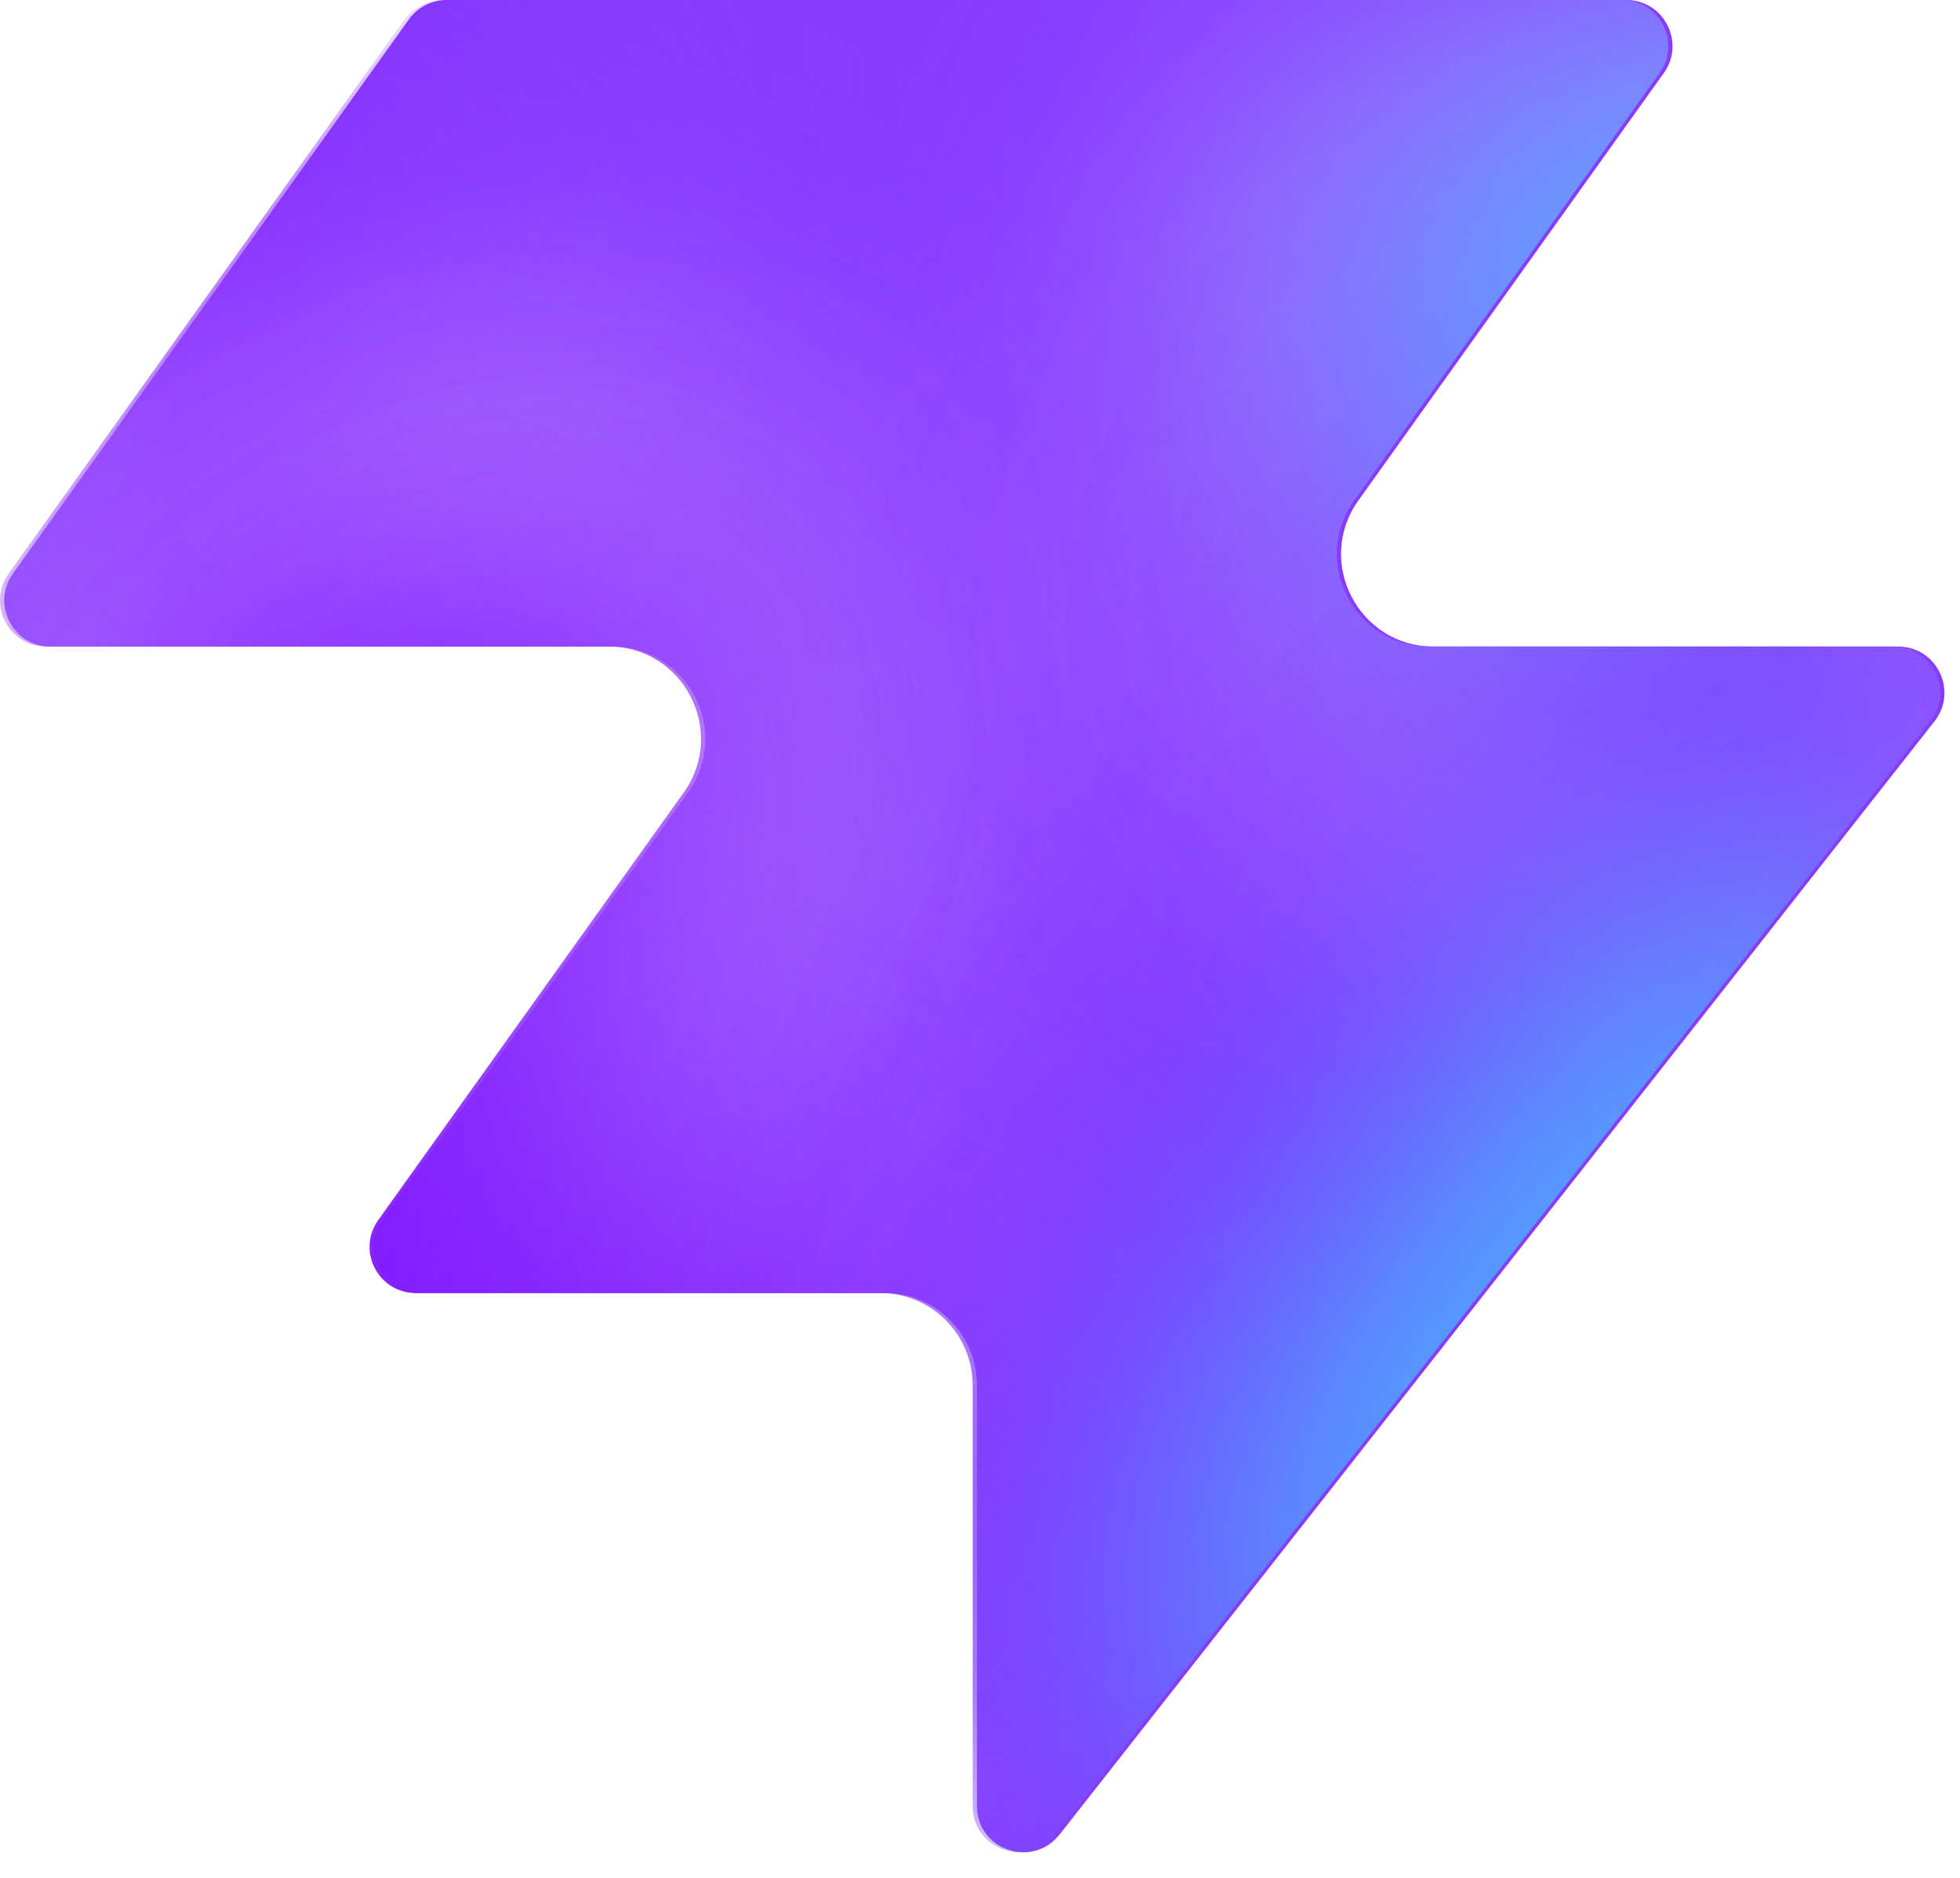
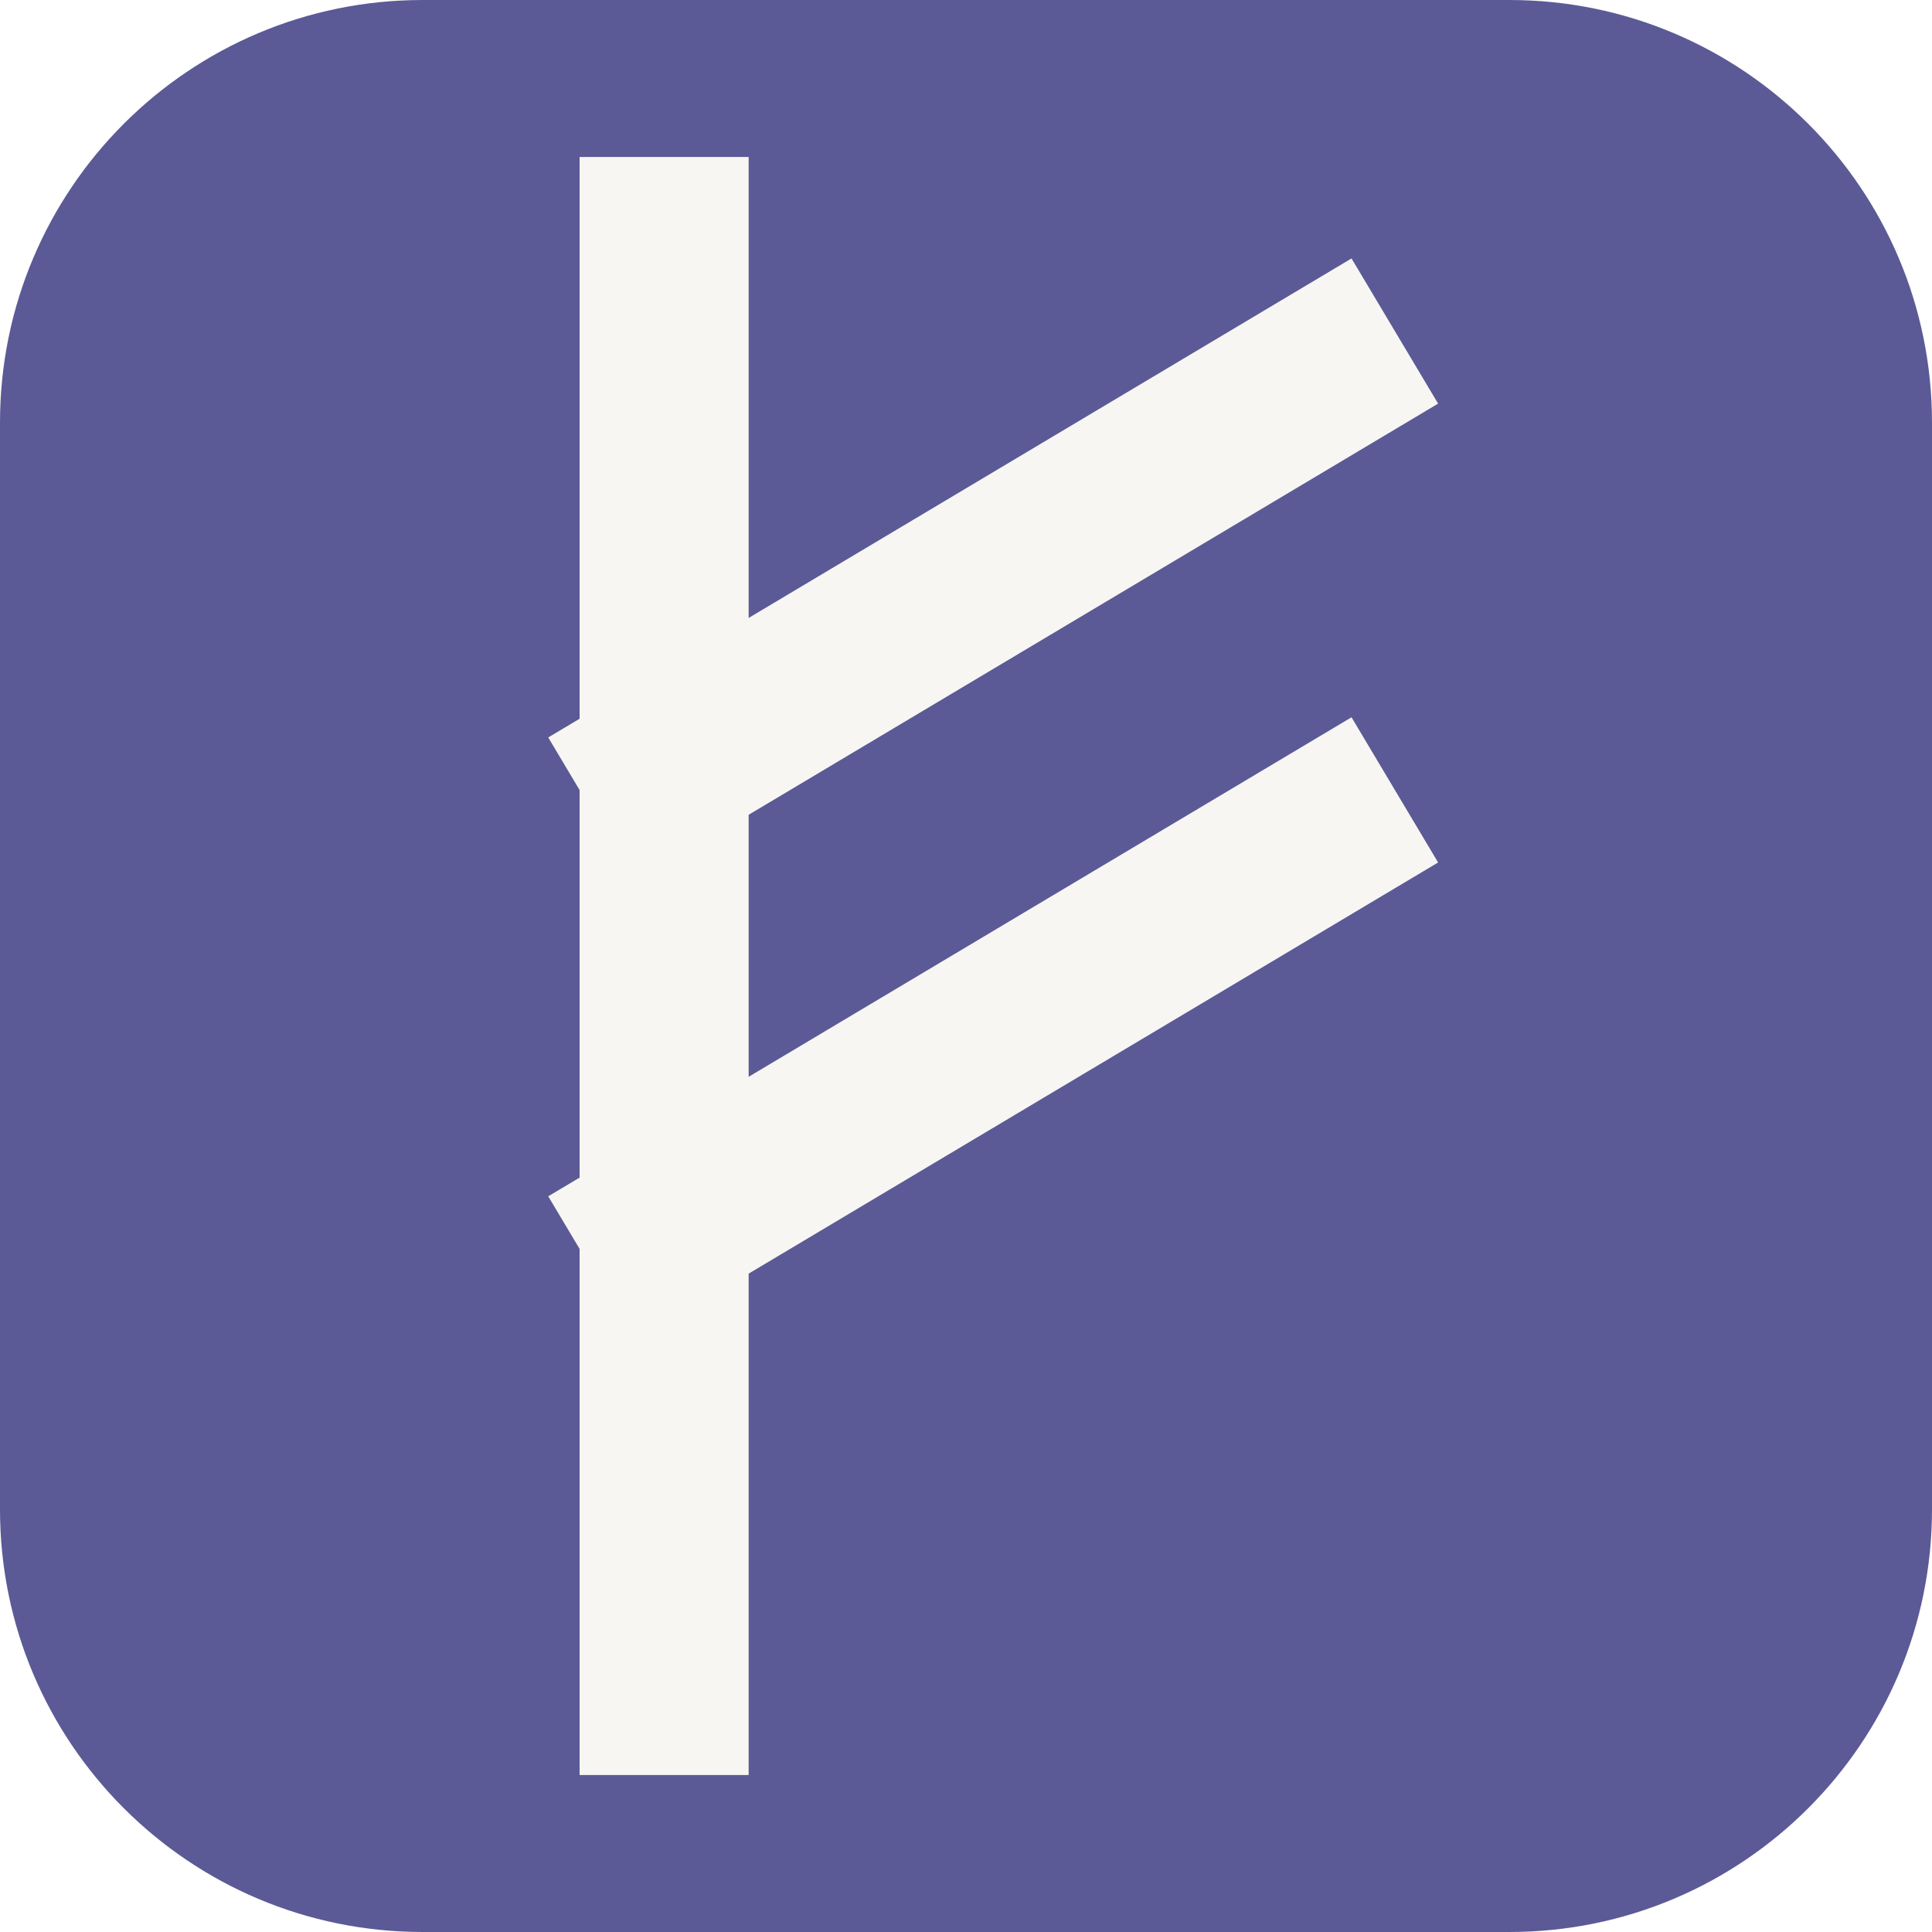
- <svg xmlns="http://www.w3.org/2000/svg" width="48" height="46" fill="none" viewBox="0 0 48 46">
-   <path fill="#863bff" d="M25.946 44.938c-.664.845-2.021.375-2.021-.698V33.937a2.26 2.26 0 0 0-2.262-2.262H10.287c-.92 0-1.456-1.04-.92-1.788l7.48-10.471c1.07-1.497 0-3.578-1.842-3.578H1.237c-.92 0-1.456-1.04-.92-1.788L10.013.474c.214-.297.556-.474.92-.474h28.894c.92 0 1.456 1.04.92 1.788l-7.48 10.471c-1.07 1.498 0 3.579 1.842 3.579h11.377c.943 0 1.473 1.088.89 1.83L25.947 44.94z" style="fill:#863bff;fill:color(display-p3 .525 .23 1);fill-opacity:1" />
-   <mask id="a" width="48" height="46" x="0" y="0" maskUnits="userSpaceOnUse" style="mask-type:alpha">
-     <path fill="#000" d="M25.842 44.938c-.664.844-2.021.375-2.021-.698V33.937a2.26 2.26 0 0 0-2.262-2.262H10.183c-.92 0-1.456-1.04-.92-1.788l7.48-10.471c1.07-1.498 0-3.579-1.842-3.579H1.133c-.92 0-1.456-1.04-.92-1.787L9.91.473c.214-.297.556-.474.92-.474h28.894c.92 0 1.456 1.04.92 1.788l-7.48 10.471c-1.07 1.498 0 3.578 1.842 3.578h11.377c.943 0 1.473 1.088.89 1.832L25.843 44.94z" style="fill:#000;fill-opacity:1" />
-   </mask>
-   <g mask="url(#a)">
-     <g filter="url(#b)">
-       <ellipse cx="5.508" cy="14.704" fill="#ede6ff" rx="5.508" ry="14.704" style="fill:#ede6ff;fill:color(display-p3 .927 .903 1);fill-opacity:1" transform="matrix(.00324 1 1 -.00324 -4.47 31.516)" />
-     </g>
-     <g filter="url(#c)">
-       <ellipse cx="10.399" cy="29.851" fill="#ede6ff" rx="10.399" ry="29.851" style="fill:#ede6ff;fill:color(display-p3 .927 .903 1);fill-opacity:1" transform="matrix(.00324 1 1 -.00324 -39.328 7.883)" />
-     </g>
-     <g filter="url(#d)">
-       <ellipse cx="5.508" cy="30.487" fill="#7e14ff" rx="5.508" ry="30.487" style="fill:#7e14ff;fill:color(display-p3 .492 .077 1);fill-opacity:1" transform="rotate(89.814 -25.913 -14.639)scale(1 -1)" />
-     </g>
-     <g filter="url(#e)">
-       <ellipse cx="5.508" cy="30.599" fill="#7e14ff" rx="5.508" ry="30.599" style="fill:#7e14ff;fill:color(display-p3 .492 .077 1);fill-opacity:1" transform="rotate(89.814 -32.644 -3.334)scale(1 -1)" />
-     </g>
-     <g filter="url(#f)">
-       <ellipse cx="5.508" cy="30.599" fill="#7e14ff" rx="5.508" ry="30.599" style="fill:#7e14ff;fill:color(display-p3 .492 .077 1);fill-opacity:1" transform="matrix(.00324 1 1 -.00324 -34.34 30.47)" />
-     </g>
-     <g filter="url(#g)">
-       <ellipse cx="14.072" cy="22.078" fill="#ede6ff" rx="14.072" ry="22.078" style="fill:#ede6ff;fill:color(display-p3 .927 .903 1);fill-opacity:1" transform="rotate(93.35 24.506 48.493)scale(-1 1)" />
-     </g>
-     <g filter="url(#h)">
-       <ellipse cx="3.47" cy="21.501" fill="#7e14ff" rx="3.47" ry="21.501" style="fill:#7e14ff;fill:color(display-p3 .492 .077 1);fill-opacity:1" transform="rotate(89.009 28.708 47.59)scale(-1 1)" />
-     </g>
-     <g filter="url(#i)">
-       <ellipse cx="3.47" cy="21.501" fill="#7e14ff" rx="3.47" ry="21.501" style="fill:#7e14ff;fill:color(display-p3 .492 .077 1);fill-opacity:1" transform="rotate(89.009 28.708 47.59)scale(-1 1)" />
-     </g>
-     <g filter="url(#j)">
-       <ellipse cx=".387" cy="8.972" fill="#7e14ff" rx="4.407" ry="29.108" style="fill:#7e14ff;fill:color(display-p3 .492 .077 1);fill-opacity:1" transform="rotate(39.51 .387 8.972)" />
-     </g>
-     <g filter="url(#k)">
-       <ellipse cx="47.523" cy="-6.092" fill="#7e14ff" rx="4.407" ry="29.108" style="fill:#7e14ff;fill:color(display-p3 .492 .077 1);fill-opacity:1" transform="rotate(37.892 47.523 -6.092)" />
-     </g>
-     <g filter="url(#l)">
-       <ellipse cx="41.412" cy="6.333" fill="#47bfff" rx="5.971" ry="9.665" style="fill:#47bfff;fill:color(display-p3 .28 .748 1);fill-opacity:1" transform="rotate(37.892 41.412 6.333)" />
-     </g>
-     <g filter="url(#m)">
-       <ellipse cx="-1.879" cy="38.332" fill="#7e14ff" rx="4.407" ry="29.108" style="fill:#7e14ff;fill:color(display-p3 .492 .077 1);fill-opacity:1" transform="rotate(37.892 -1.88 38.332)" />
-     </g>
-     <g filter="url(#n)">
-       <ellipse cx="-1.879" cy="38.332" fill="#7e14ff" rx="4.407" ry="29.108" style="fill:#7e14ff;fill:color(display-p3 .492 .077 1);fill-opacity:1" transform="rotate(37.892 -1.88 38.332)" />
-     </g>
-     <g filter="url(#o)">
-       <ellipse cx="35.651" cy="29.907" fill="#7e14ff" rx="4.407" ry="29.108" style="fill:#7e14ff;fill:color(display-p3 .492 .077 1);fill-opacity:1" transform="rotate(37.892 35.651 29.907)" />
-     </g>
-     <g filter="url(#p)">
-       <ellipse cx="38.418" cy="32.4" fill="#47bfff" rx="5.971" ry="15.297" style="fill:#47bfff;fill:color(display-p3 .28 .748 1);fill-opacity:1" transform="rotate(37.892 38.418 32.4)" />
-     </g>
-   </g>
-   <defs>
-     <filter id="b" width="60.045" height="41.654" x="-19.77" y="16.149" color-interpolation-filters="sRGB" filterUnits="userSpaceOnUse">
-       <feFlood flood-opacity="0" result="BackgroundImageFix" />
-       <feBlend in="SourceGraphic" in2="BackgroundImageFix" result="shape" />
-       <feGaussianBlur result="effect1_foregroundBlur_2002_17158" stdDeviation="7.659" />
-     </filter>
-     <filter id="c" width="90.34" height="51.437" x="-54.613" y="-7.533" color-interpolation-filters="sRGB" filterUnits="userSpaceOnUse">
-       <feFlood flood-opacity="0" result="BackgroundImageFix" />
-       <feBlend in="SourceGraphic" in2="BackgroundImageFix" result="shape" />
-       <feGaussianBlur result="effect1_foregroundBlur_2002_17158" stdDeviation="7.659" />
-     </filter>
-     <filter id="d" width="79.355" height="29.4" x="-49.64" y="2.03" color-interpolation-filters="sRGB" filterUnits="userSpaceOnUse">
-       <feFlood flood-opacity="0" result="BackgroundImageFix" />
-       <feBlend in="SourceGraphic" in2="BackgroundImageFix" result="shape" />
-       <feGaussianBlur result="effect1_foregroundBlur_2002_17158" stdDeviation="4.596" />
-     </filter>
-     <filter id="e" width="79.579" height="29.4" x="-45.045" y="20.029" color-interpolation-filters="sRGB" filterUnits="userSpaceOnUse">
-       <feFlood flood-opacity="0" result="BackgroundImageFix" />
-       <feBlend in="SourceGraphic" in2="BackgroundImageFix" result="shape" />
-       <feGaussianBlur result="effect1_foregroundBlur_2002_17158" stdDeviation="4.596" />
-     </filter>
-     <filter id="f" width="79.579" height="29.4" x="-43.513" y="21.178" color-interpolation-filters="sRGB" filterUnits="userSpaceOnUse">
-       <feFlood flood-opacity="0" result="BackgroundImageFix" />
-       <feBlend in="SourceGraphic" in2="BackgroundImageFix" result="shape" />
-       <feGaussianBlur result="effect1_foregroundBlur_2002_17158" stdDeviation="4.596" />
-     </filter>
-     <filter id="g" width="74.749" height="58.852" x="15.756" y="-17.901" color-interpolation-filters="sRGB" filterUnits="userSpaceOnUse">
-       <feFlood flood-opacity="0" result="BackgroundImageFix" />
-       <feBlend in="SourceGraphic" in2="BackgroundImageFix" result="shape" />
-       <feGaussianBlur result="effect1_foregroundBlur_2002_17158" stdDeviation="7.659" />
-     </filter>
-     <filter id="h" width="61.377" height="25.362" x="23.548" y="2.284" color-interpolation-filters="sRGB" filterUnits="userSpaceOnUse">
-       <feFlood flood-opacity="0" result="BackgroundImageFix" />
-       <feBlend in="SourceGraphic" in2="BackgroundImageFix" result="shape" />
-       <feGaussianBlur result="effect1_foregroundBlur_2002_17158" stdDeviation="4.596" />
-     </filter>
-     <filter id="i" width="61.377" height="25.362" x="23.548" y="2.284" color-interpolation-filters="sRGB" filterUnits="userSpaceOnUse">
-       <feFlood flood-opacity="0" result="BackgroundImageFix" />
-       <feBlend in="SourceGraphic" in2="BackgroundImageFix" result="shape" />
-       <feGaussianBlur result="effect1_foregroundBlur_2002_17158" stdDeviation="4.596" />
-     </filter>
-     <filter id="j" width="56.045" height="63.649" x="-27.636" y="-22.853" color-interpolation-filters="sRGB" filterUnits="userSpaceOnUse">
-       <feFlood flood-opacity="0" result="BackgroundImageFix" />
-       <feBlend in="SourceGraphic" in2="BackgroundImageFix" result="shape" />
-       <feGaussianBlur result="effect1_foregroundBlur_2002_17158" stdDeviation="4.596" />
-     </filter>
-     <filter id="k" width="54.814" height="64.646" x="20.116" y="-38.415" color-interpolation-filters="sRGB" filterUnits="userSpaceOnUse">
-       <feFlood flood-opacity="0" result="BackgroundImageFix" />
-       <feBlend in="SourceGraphic" in2="BackgroundImageFix" result="shape" />
-       <feGaussianBlur result="effect1_foregroundBlur_2002_17158" stdDeviation="4.596" />
-     </filter>
-     <filter id="l" width="33.541" height="35.313" x="24.641" y="-11.323" color-interpolation-filters="sRGB" filterUnits="userSpaceOnUse">
-       <feFlood flood-opacity="0" result="BackgroundImageFix" />
-       <feBlend in="SourceGraphic" in2="BackgroundImageFix" result="shape" />
-       <feGaussianBlur result="effect1_foregroundBlur_2002_17158" stdDeviation="4.596" />
-     </filter>
-     <filter id="m" width="54.814" height="64.646" x="-29.286" y="6.009" color-interpolation-filters="sRGB" filterUnits="userSpaceOnUse">
-       <feFlood flood-opacity="0" result="BackgroundImageFix" />
-       <feBlend in="SourceGraphic" in2="BackgroundImageFix" result="shape" />
-       <feGaussianBlur result="effect1_foregroundBlur_2002_17158" stdDeviation="4.596" />
-     </filter>
-     <filter id="n" width="54.814" height="64.646" x="-29.286" y="6.009" color-interpolation-filters="sRGB" filterUnits="userSpaceOnUse">
-       <feFlood flood-opacity="0" result="BackgroundImageFix" />
-       <feBlend in="SourceGraphic" in2="BackgroundImageFix" result="shape" />
-       <feGaussianBlur result="effect1_foregroundBlur_2002_17158" stdDeviation="4.596" />
-     </filter>
-     <filter id="o" width="54.814" height="64.646" x="8.244" y="-2.416" color-interpolation-filters="sRGB" filterUnits="userSpaceOnUse">
-       <feFlood flood-opacity="0" result="BackgroundImageFix" />
-       <feBlend in="SourceGraphic" in2="BackgroundImageFix" result="shape" />
-       <feGaussianBlur result="effect1_foregroundBlur_2002_17158" stdDeviation="4.596" />
-     </filter>
-     <filter id="p" width="39.409" height="43.623" x="18.713" y="10.588" color-interpolation-filters="sRGB" filterUnits="userSpaceOnUse">
-       <feFlood flood-opacity="0" result="BackgroundImageFix" />
-       <feBlend in="SourceGraphic" in2="BackgroundImageFix" result="shape" />
-       <feGaussianBlur result="effect1_foregroundBlur_2002_17158" stdDeviation="4.596" />
-     </filter>
-   </defs>
+ <svg xmlns="http://www.w3.org/2000/svg" viewBox="0 0 32 32">
+   <rect width="32" height="32" rx="7" fill="#5B5A96" />
+   <path d="M11 28V4M11 12.7l10.9-6.5M11 20.3l10.9-6.5" fill="none" stroke="#F7F6F3" stroke-width="2.8" stroke-linecap="square" />
</svg>
